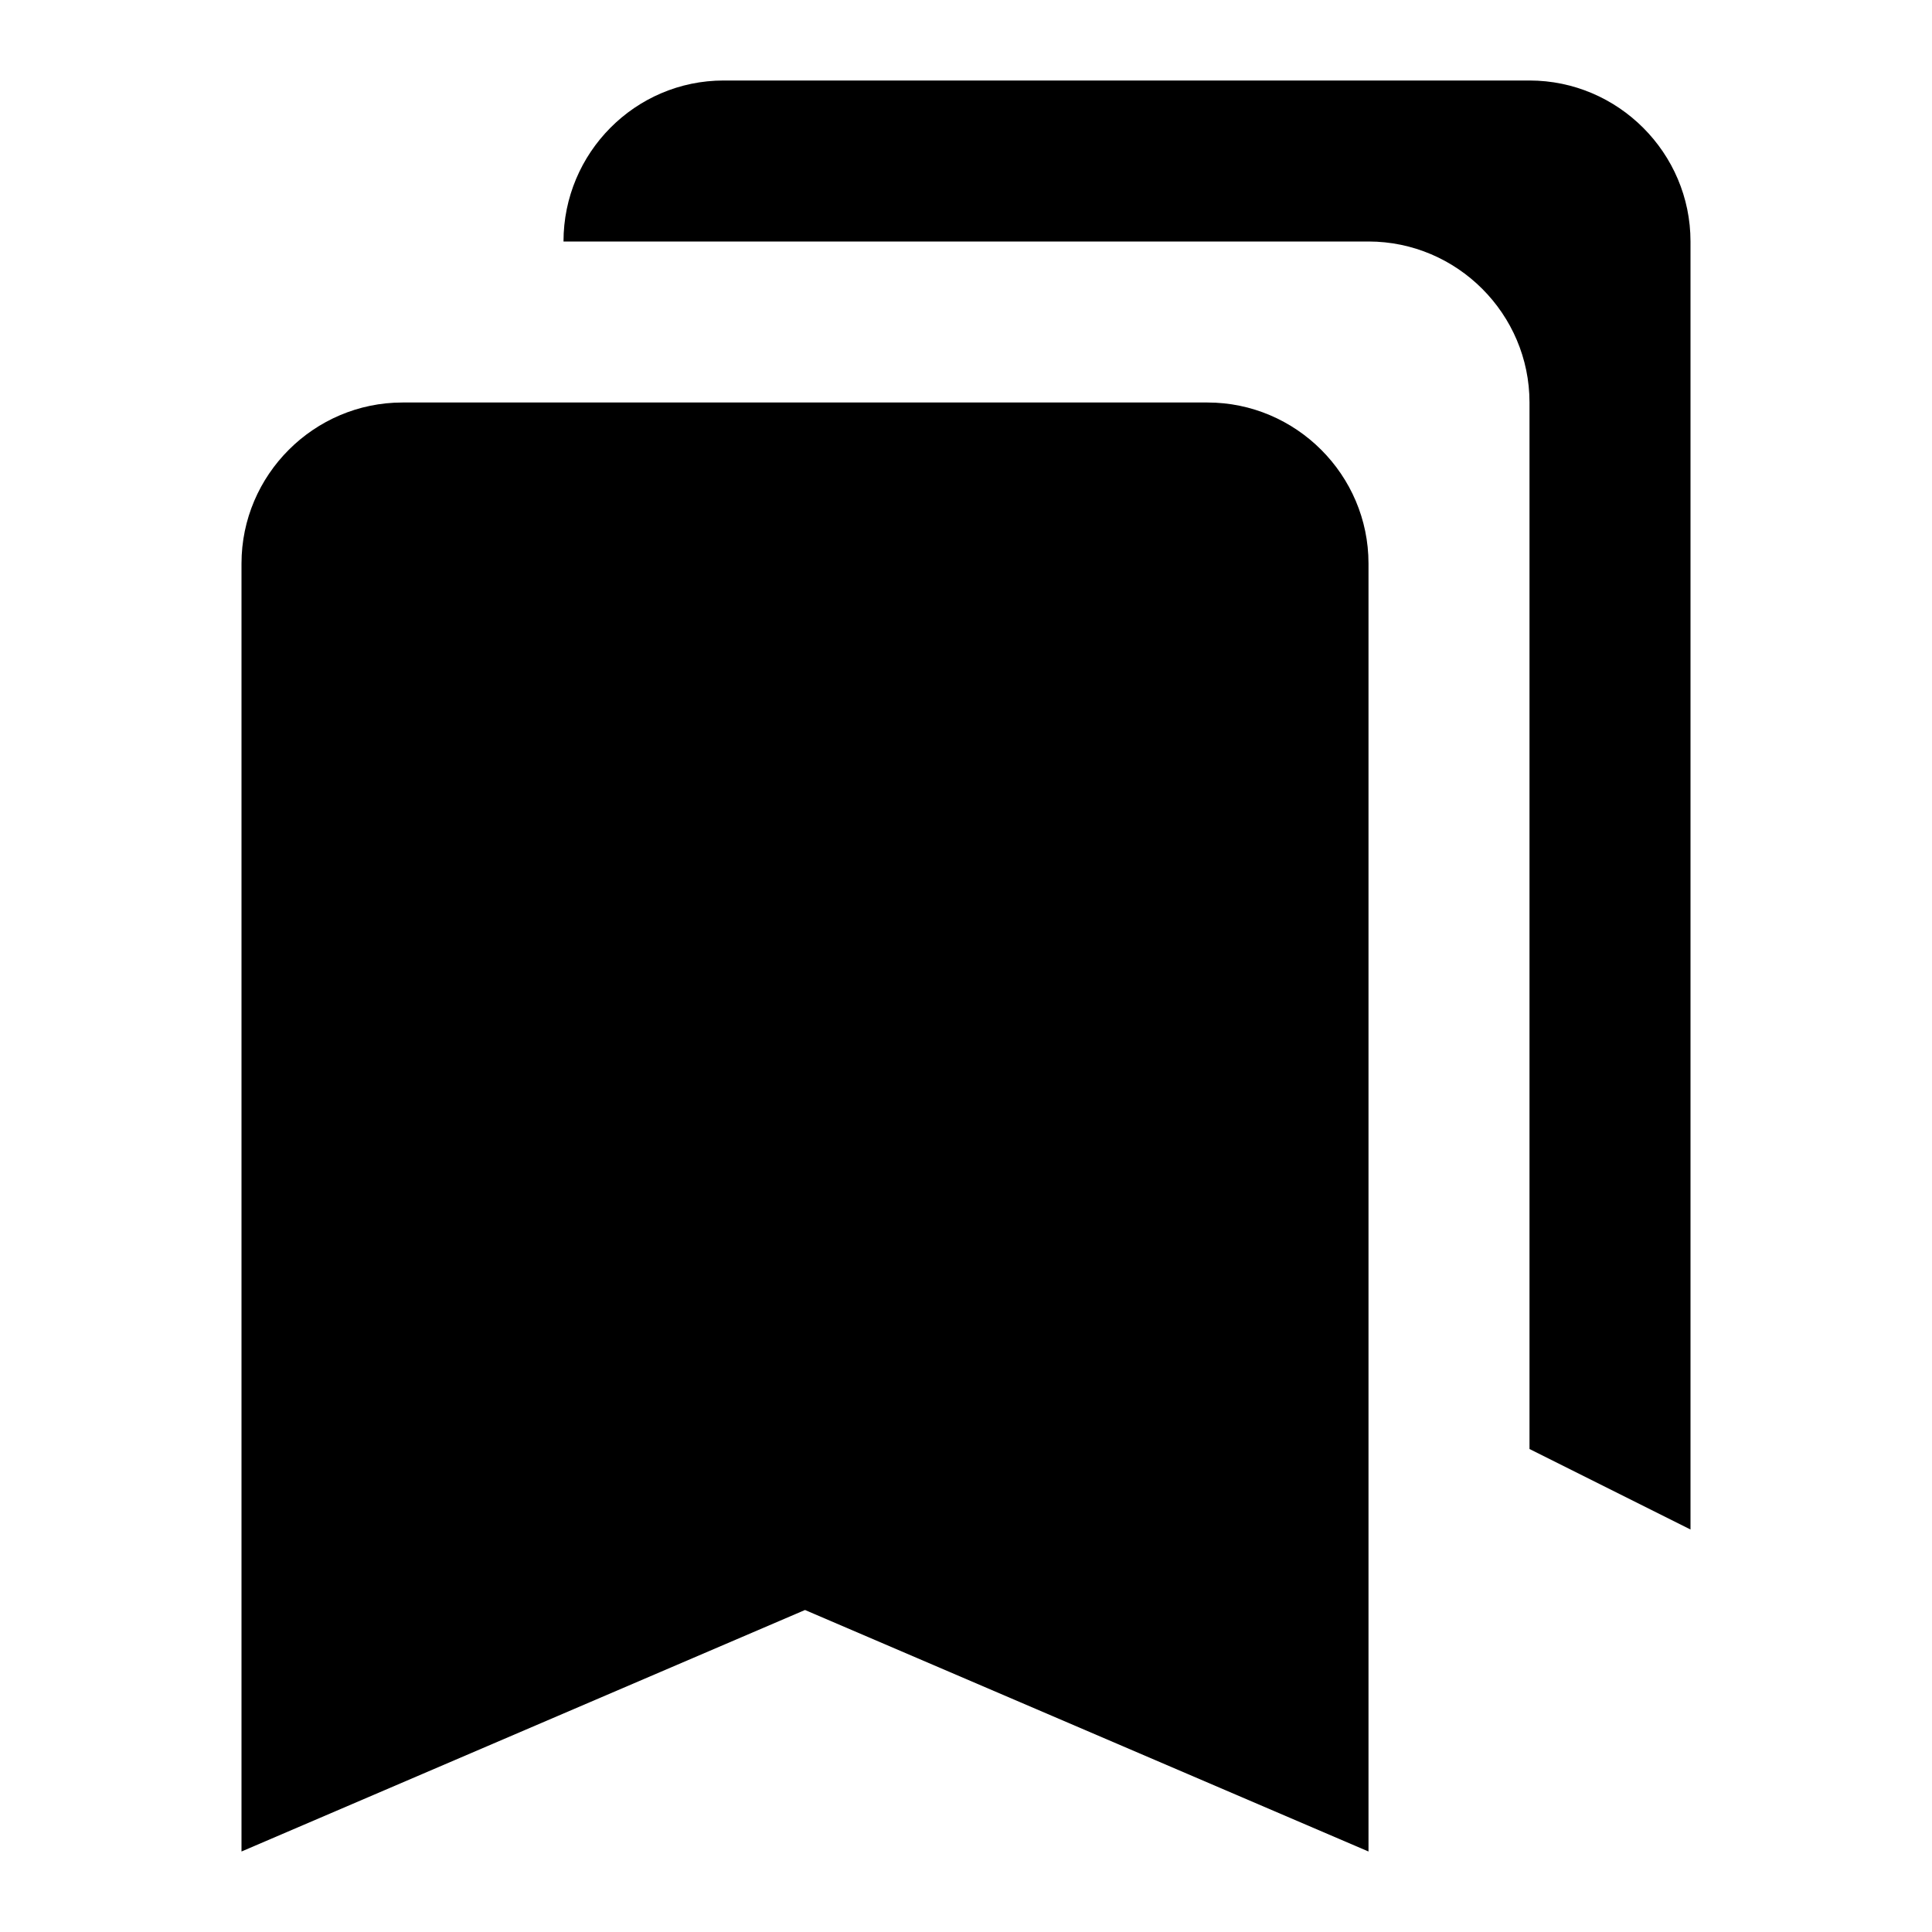
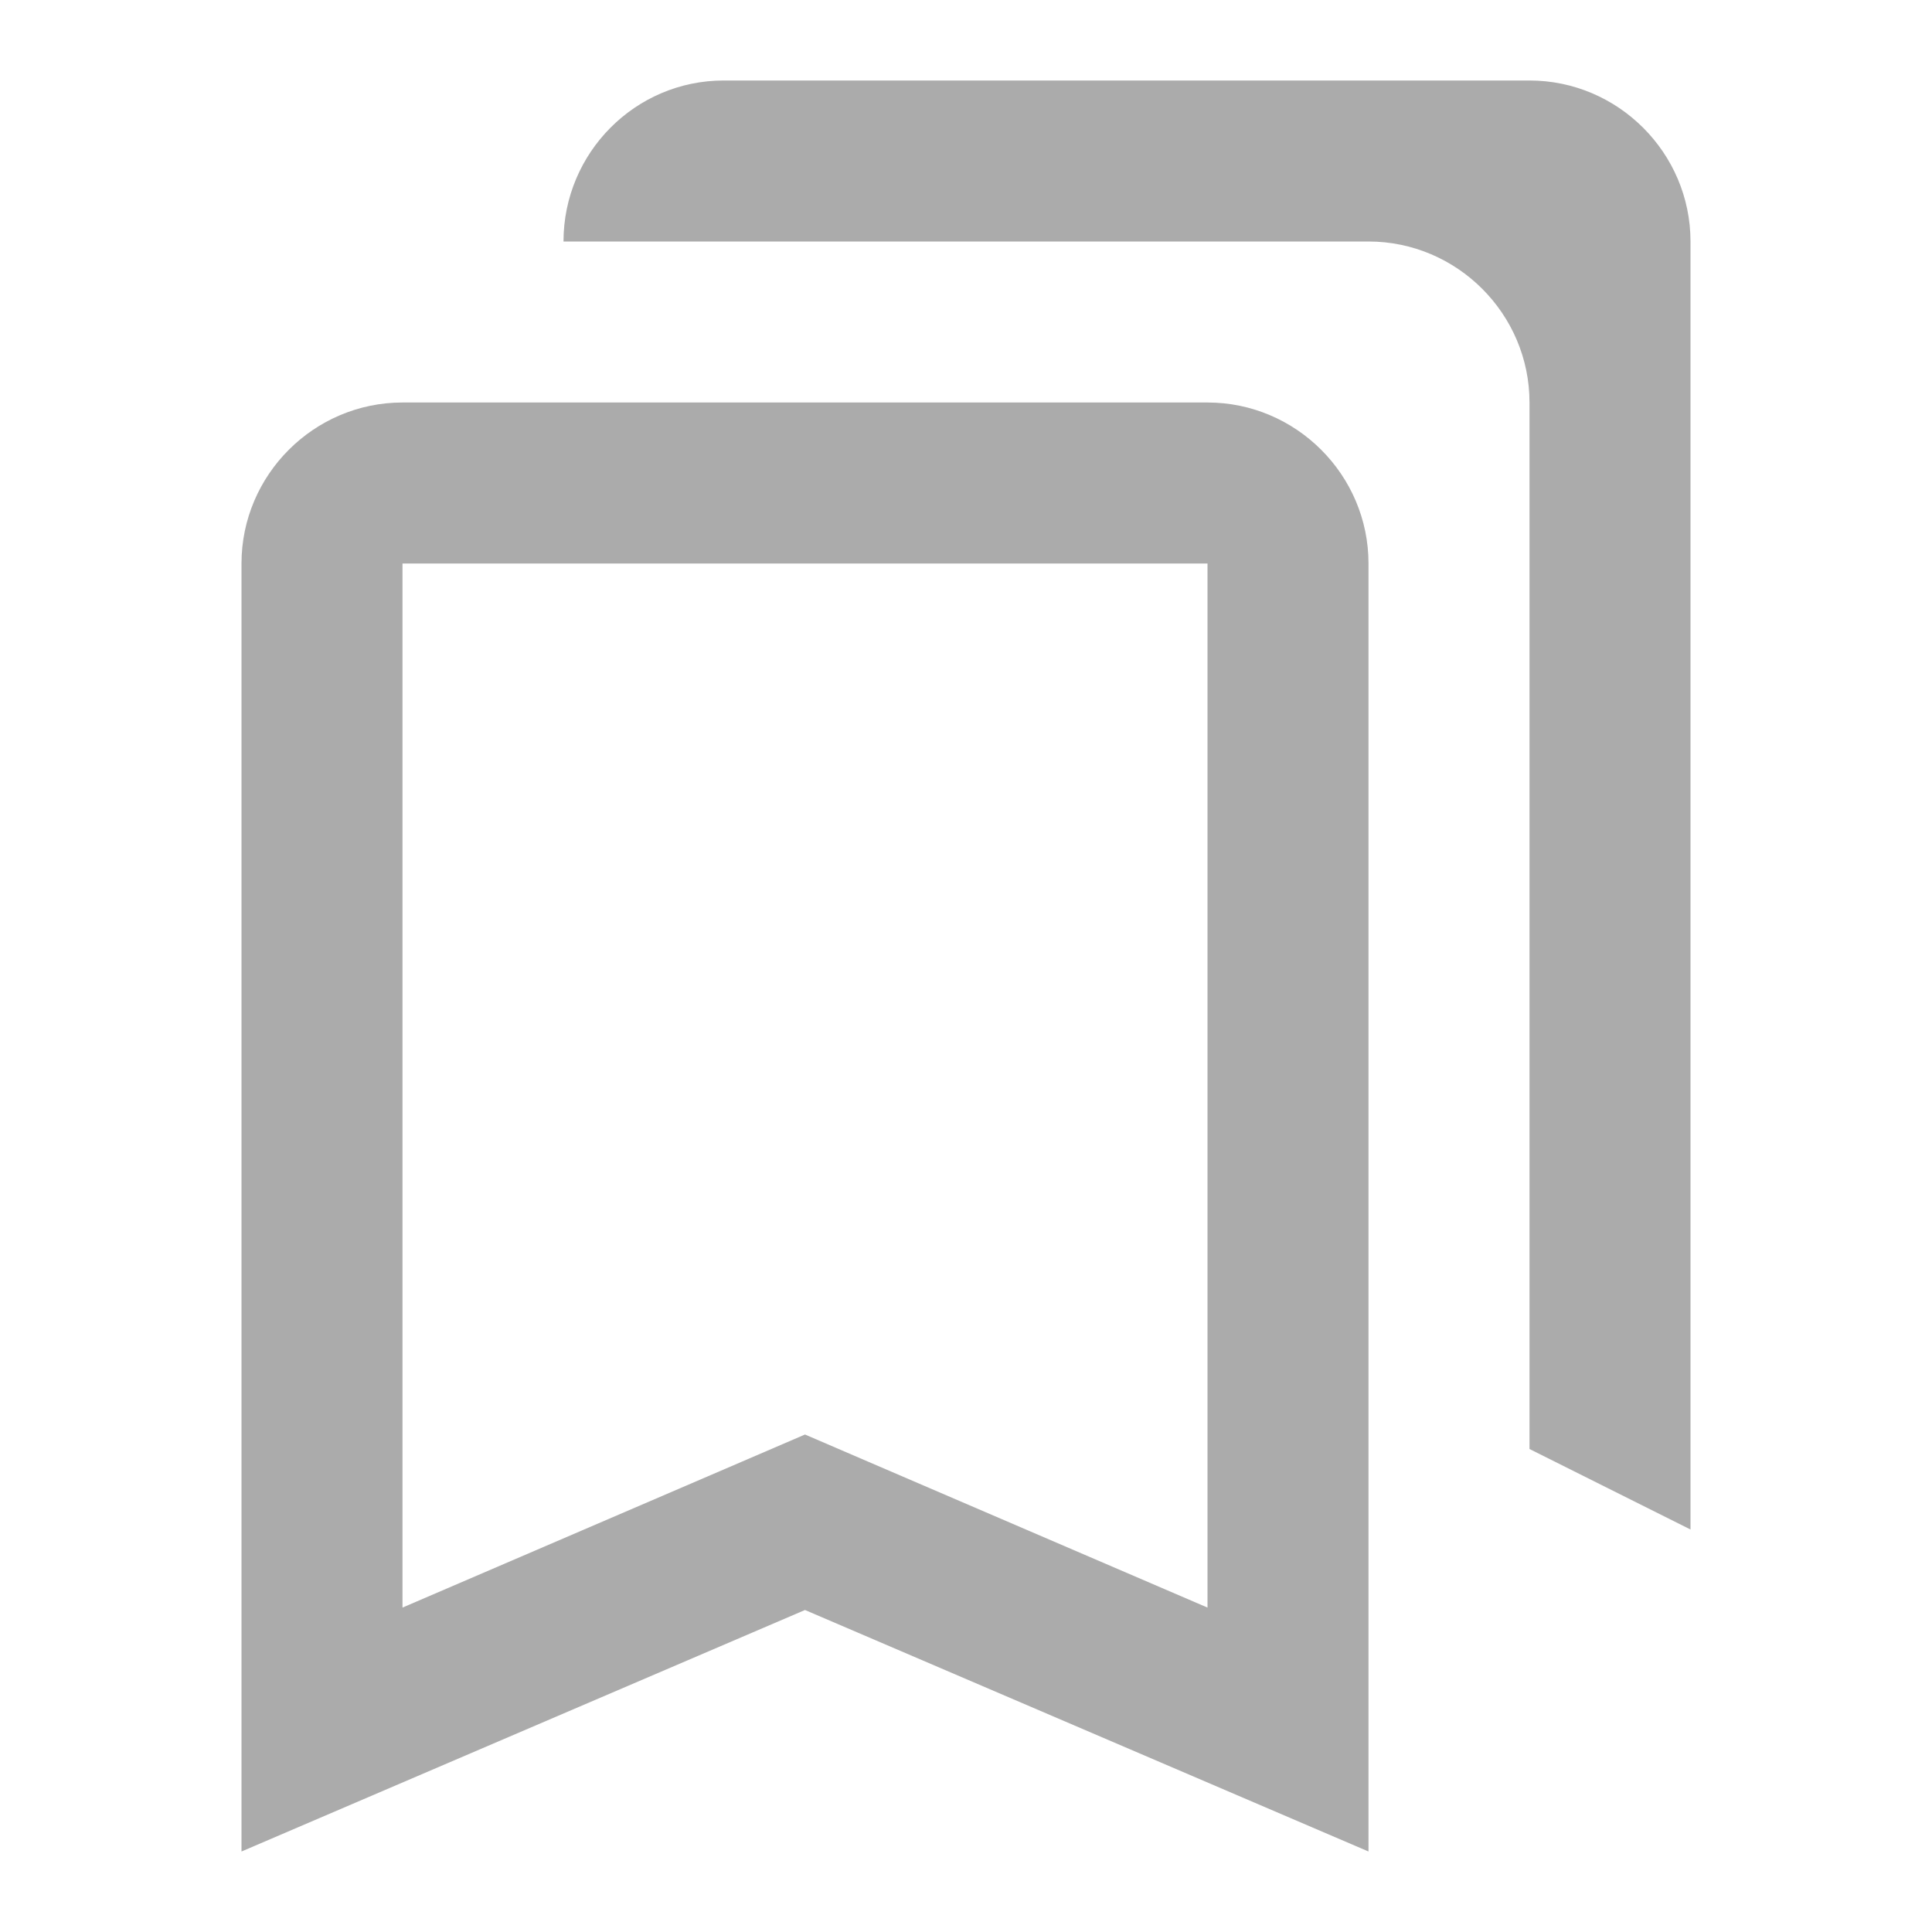
- <svg xmlns="http://www.w3.org/2000/svg" height="24px" viewBox="0 0 24 24" width="24px" fill="#000000">
+ <svg xmlns="http://www.w3.org/2000/svg" height="24px" viewBox="0 0 24 24" width="24px" fill="#ababab">
  <path d="M0 0h24v24H0V0z" fill="none" />
-   <path d="M19 18l2 1V3c0-1.1-.9-2-2-2H8.99C7.89 1 7 1.9 7 3h10c1.1 0 2 .9 2 2v13zM15 5H5c-1.1 0-2 .9-2 2v16l7-3 7 3V7c0-1.1-.9-2-2-2z" />
+   <path d="M15 7v12.97l-4.21-1.81-.79-.34-.79.34L5 19.97V7h10m4-6H8.99C7.89 1 7 1.9 7 3h10c1.1 0 2 .9 2 2v13l2 1V3c0-1.1-.9-2-2-2zm-4 4H5c-1.1 0-2 .9-2 2v16l7-3 7 3V7c0-1.1-.9-2-2-2z" />
</svg>
